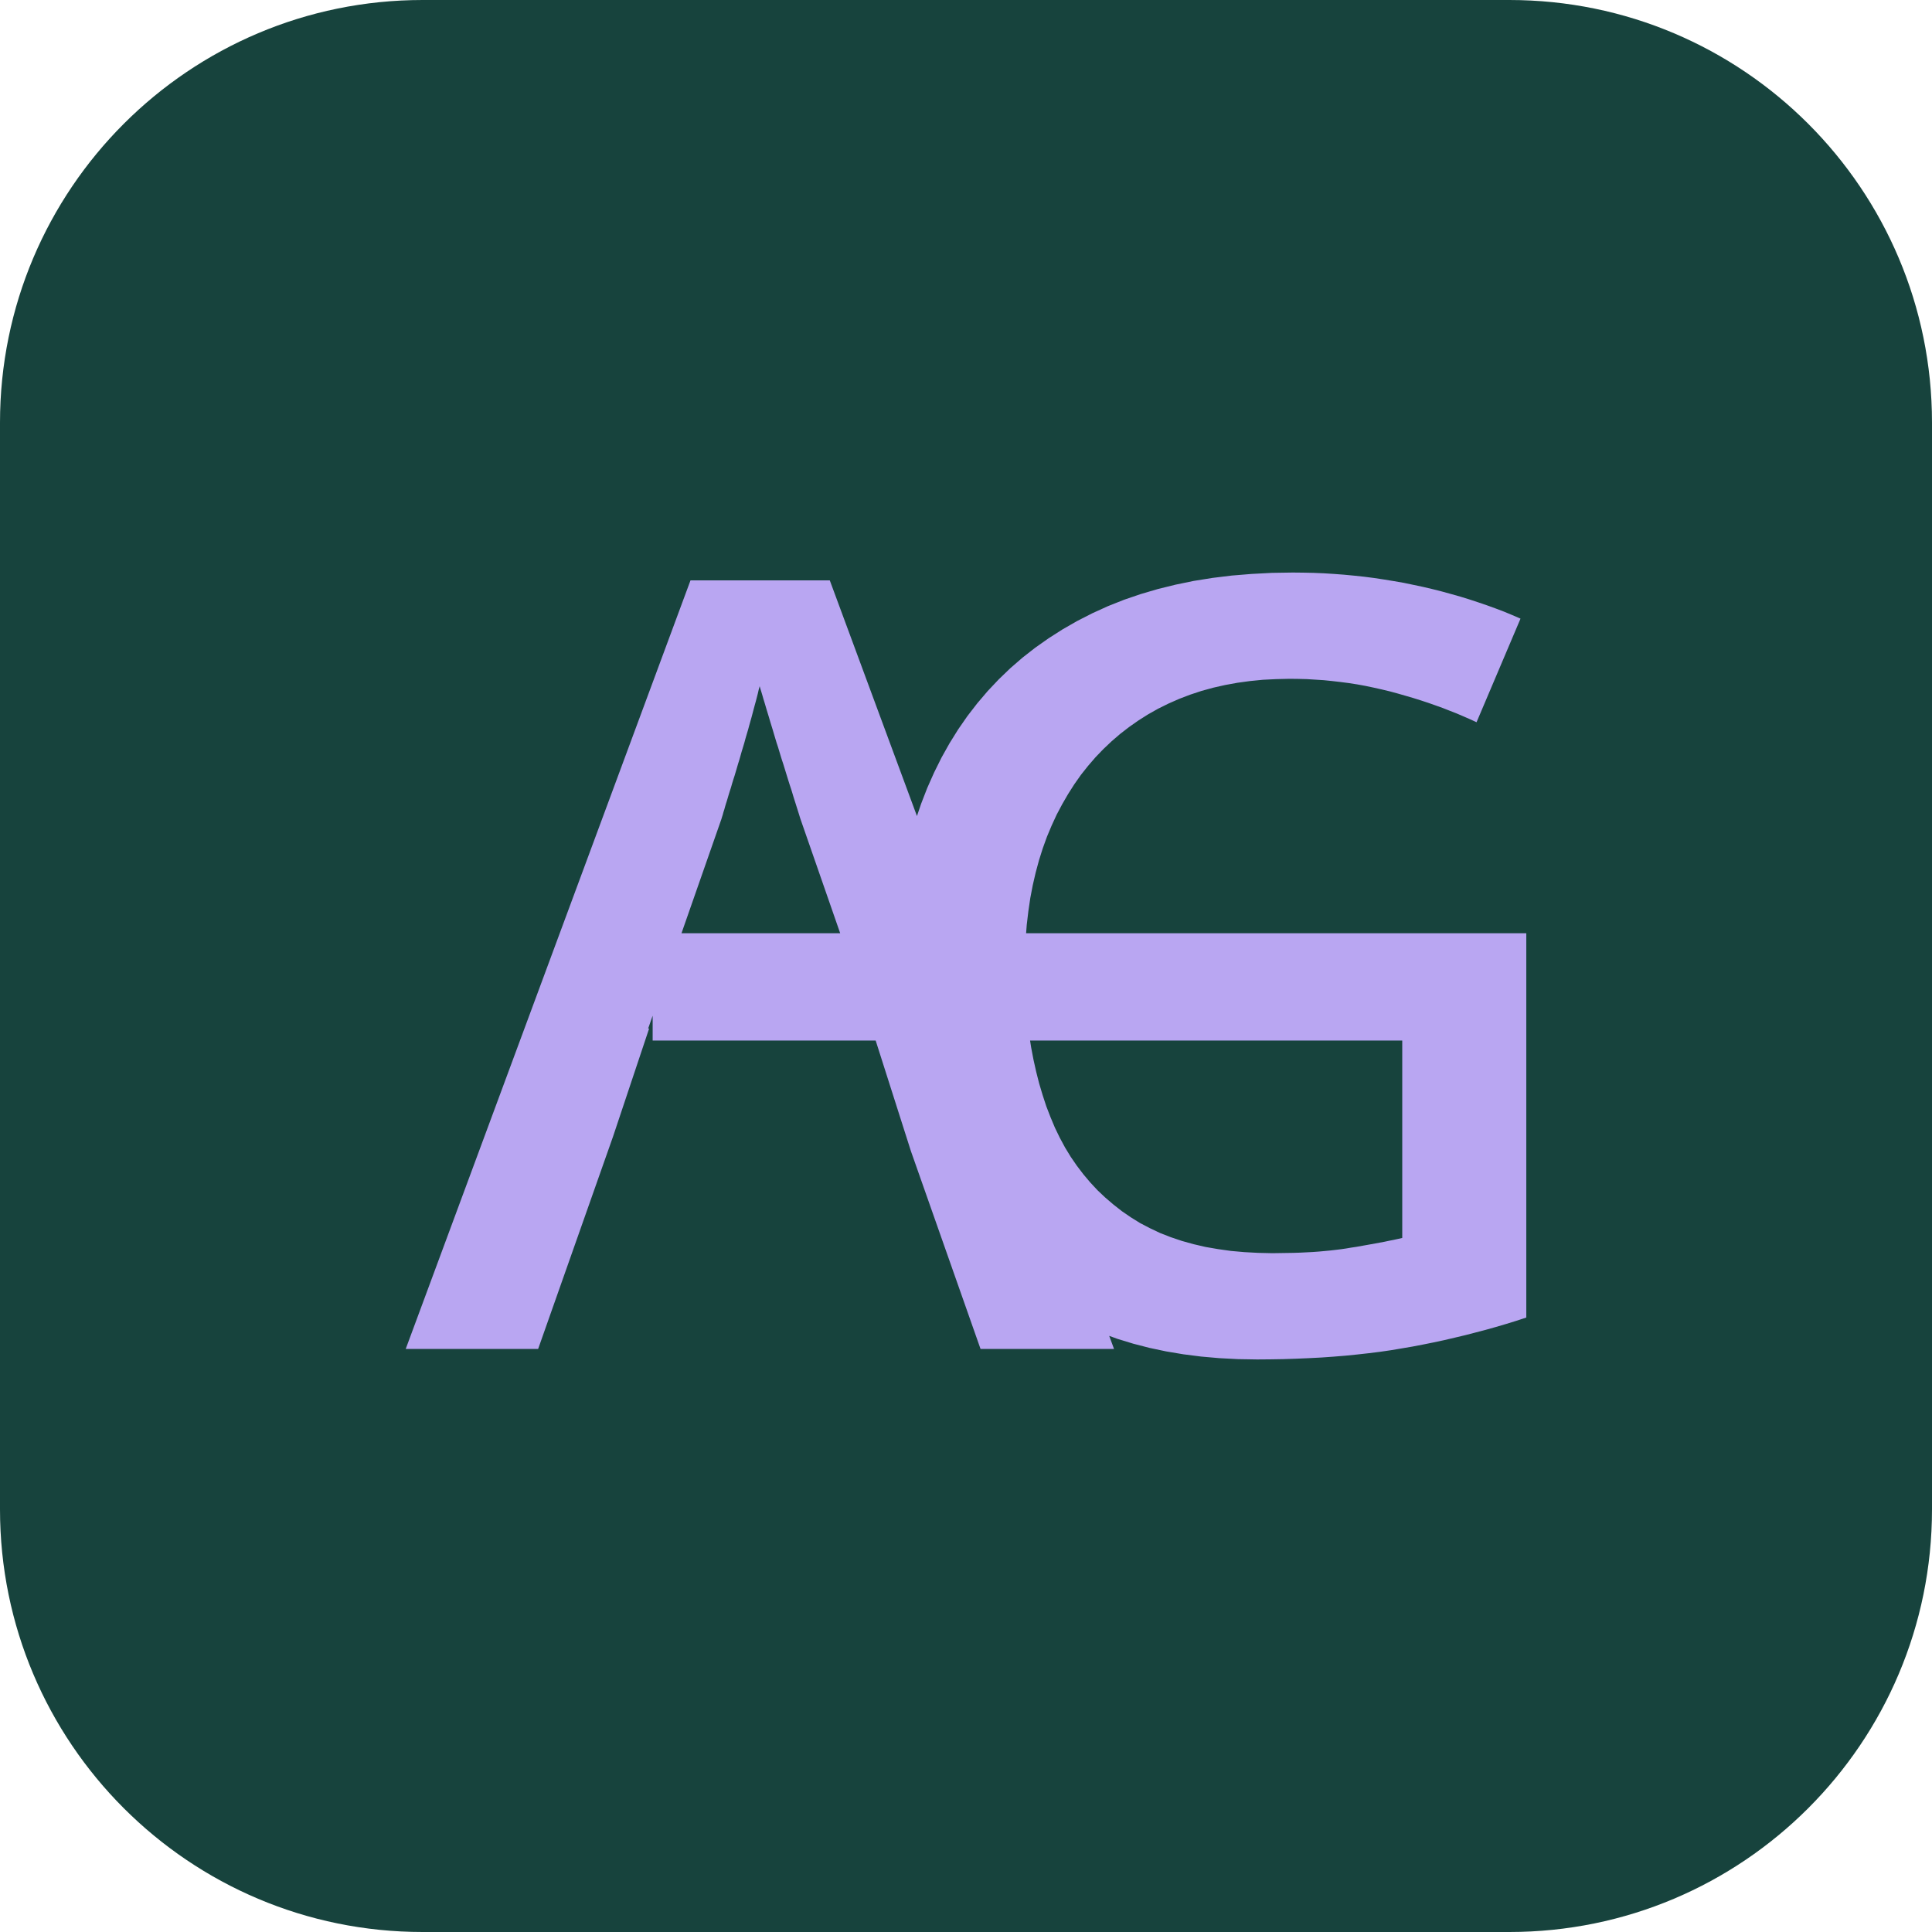
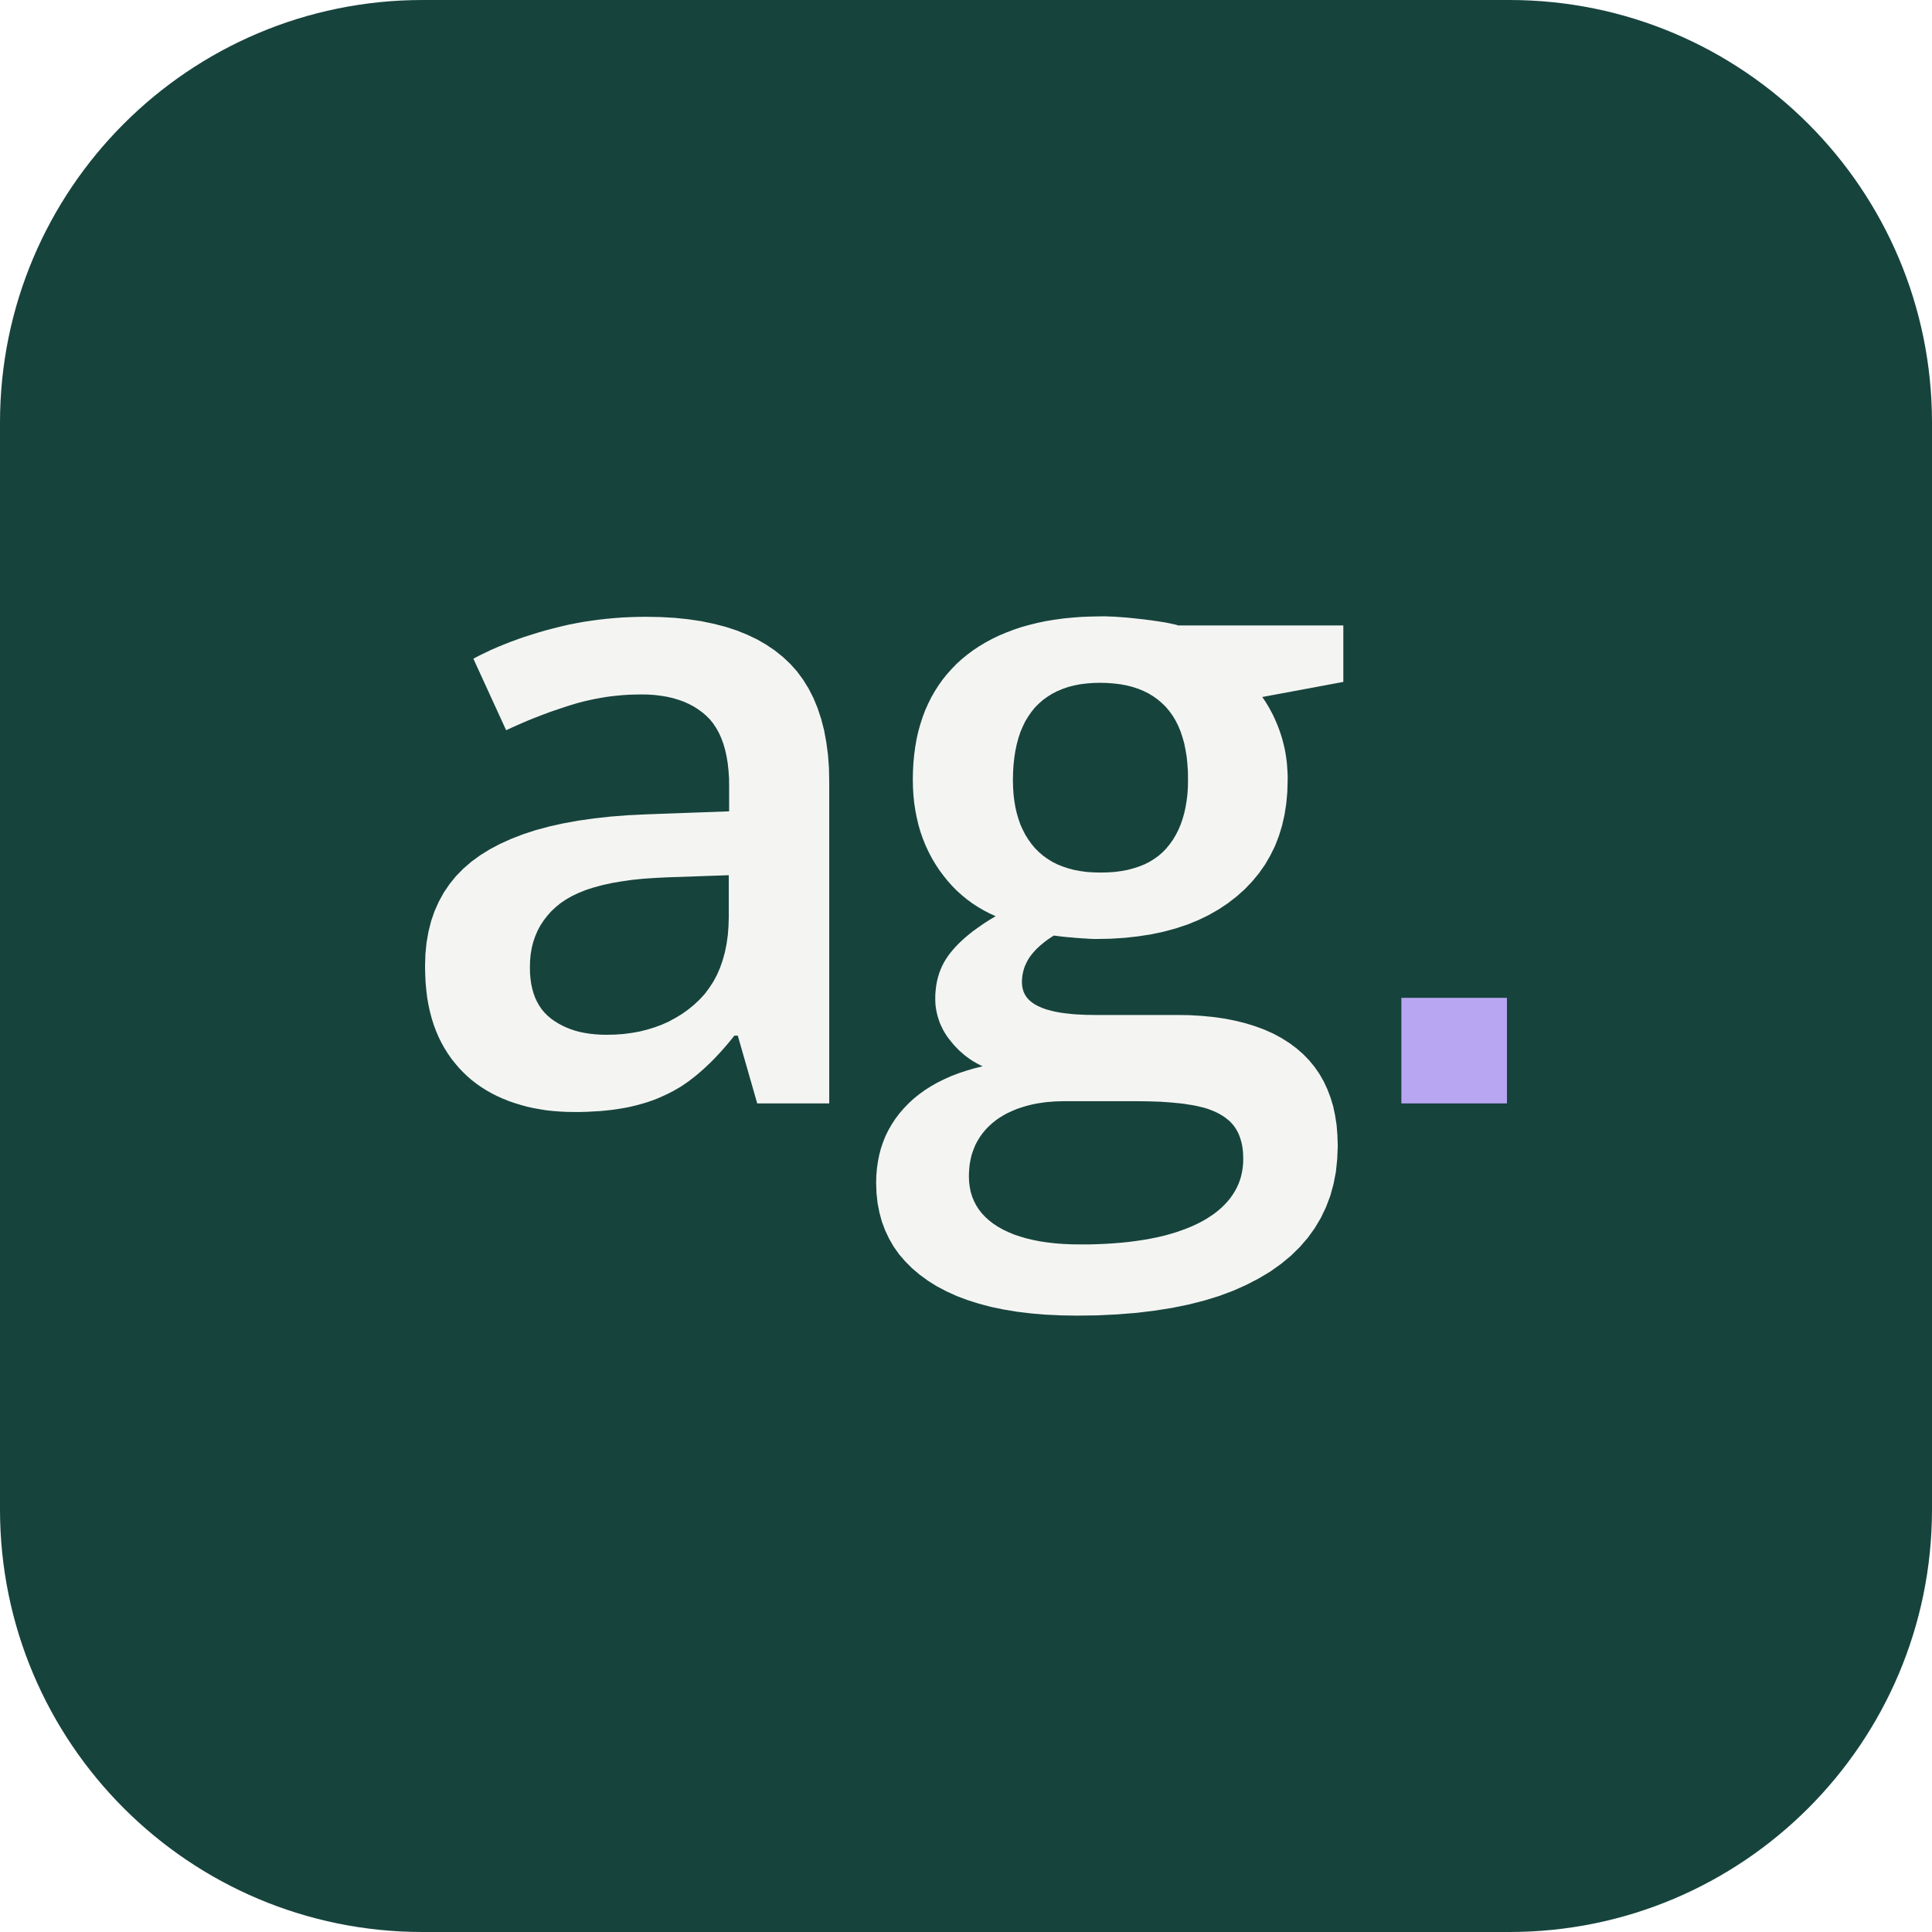
<svg xmlns="http://www.w3.org/2000/svg" viewBox="0 0 512 512" width="512" height="512">
  <rect width="512" height="512" rx="112" fill="#17433D" />
-   <g transform="translate(107.52 151.73) scale(2.8415)">
-     <path fill="#B9A6F2" d="M88.12 33.64 L104.51 33.64 L104.51 69.48 L103.57 69.79 L102.63 70.08 L101.68 70.36 L100.72 70.63 L99.76 70.88 L98.80 71.13 L97.83 71.36 L96.85 71.59 L95.87 71.80 L94.88 72.00 L93.89 72.19 L92.89 72.36 L91.88 72.53 L90.85 72.68 L89.80 72.81 L88.72 72.93 L87.63 73.04 L86.52 73.13 L85.39 73.21 L84.23 73.27 L83.06 73.32 L81.86 73.36 L80.65 73.38 L79.41 73.39 L77.62 73.36 L75.88 73.27 L74.18 73.12 L72.53 72.91 L70.92 72.64 L69.36 72.31 L67.85 71.92 L66.38 71.47 L65.61 71.19 L66.06 72.41 L53.61 72.41 L47.12 53.97 L43.83 43.65 L23.03 43.65 L23.03 41.33 L22.61 42.53 L22.70 42.53 L19.34 52.59 L19.34 52.59 L12.35 72.41 L0.00 72.41 L26.56 0.73 L39.55 0.73 L47.68 22.71 L48.07 21.56 L48.64 20.09 L49.28 18.65 L49.97 17.26 L50.72 15.92 L51.53 14.62 L52.39 13.38 L53.31 12.19 L54.28 11.05 L55.31 9.96 L56.39 8.92 L57.52 7.94 L58.71 7.01 L59.96 6.13 L61.26 5.30 L62.62 4.52 L64.03 3.80 L65.48 3.14 L66.99 2.54 L68.54 2.01 L70.14 1.54 L71.80 1.13 L73.50 0.78 L75.25 0.50 L77.05 0.28 L78.89 0.13 L80.79 0.03 L82.73 0.00 L83.70 0.01 L84.66 0.03 L85.62 0.07 L86.57 0.13 L87.51 0.20 L88.45 0.29 L89.39 0.39 L90.32 0.51 L91.24 0.65 L92.16 0.80 L93.08 0.96 L93.99 1.15 L94.89 1.34 L95.78 1.55 L96.65 1.77 L97.52 2.01 L98.37 2.25 L99.21 2.51 L100.03 2.78 L100.85 3.06 L101.65 3.35 L102.44 3.65 L103.21 3.97 L103.97 4.30 L99.87 13.96 L99.26 13.68 L98.64 13.41 L98.01 13.14 L97.37 12.89 L96.71 12.63 L96.04 12.39 L95.36 12.15 L94.66 11.92 L93.96 11.70 L93.24 11.49 L92.51 11.28 L91.77 11.08 L91.02 10.90 L90.26 10.73 L89.50 10.57 L88.73 10.43 L87.96 10.31 L87.19 10.21 L86.41 10.12 L85.63 10.04 L84.84 9.99 L84.04 9.94 L83.24 9.92 L82.44 9.91 L81.18 9.94 L79.95 10.00 L78.74 10.12 L77.57 10.28 L76.42 10.49 L75.31 10.74 L74.22 11.04 L73.16 11.39 L72.14 11.78 L71.14 12.22 L70.17 12.70 L69.23 13.23 L68.33 13.80 L67.46 14.41 L66.62 15.06 L65.82 15.75 L65.06 16.47 L64.33 17.23 L63.64 18.03 L62.98 18.86 L62.36 19.74 L61.78 20.65 L61.23 21.60 L60.71 22.58 L60.24 23.60 L59.80 24.65 L59.41 25.73 L59.06 26.84 L58.75 27.99 L58.48 29.16 L58.25 30.36 L58.07 31.59 L57.92 32.85 L57.86 33.64 L77.85 33.64Z M40.52 33.64 L36.82 23.00 L36.75 22.78 L36.68 22.55 L36.60 22.30 L36.52 22.04 L36.43 21.76 L36.34 21.47 L36.24 21.16 L36.14 20.84 L36.04 20.50 L35.93 20.15 L35.81 19.79 L35.69 19.41 L35.57 19.02 L35.45 18.63 L35.33 18.24 L35.21 17.85 L35.08 17.46 L34.96 17.07 L34.84 16.67 L34.72 16.27 L34.59 15.88 L34.47 15.48 L34.35 15.08 L34.23 14.67 L34.11 14.28 L33.99 13.89 L33.88 13.51 L33.77 13.15 L33.66 12.79 L33.56 12.45 L33.46 12.11 L33.36 11.79 L33.27 11.47 L33.18 11.17 L33.09 10.88 L33.01 10.60 L32.92 10.93 L32.84 11.28 L32.75 11.63 L32.66 11.98 L32.56 12.34 L32.46 12.71 L32.36 13.09 L32.26 13.47 L32.15 13.86 L32.04 14.25 L31.93 14.66 L31.81 15.06 L31.69 15.47 L31.58 15.88 L31.46 16.28 L31.34 16.67 L31.23 17.06 L31.12 17.45 L31.00 17.83 L30.89 18.21 L30.78 18.58 L30.67 18.95 L30.55 19.32 L30.44 19.68 L30.34 20.03 L30.23 20.37 L30.13 20.69 L30.04 21.00 L29.95 21.30 L29.86 21.58 L29.78 21.85 L29.71 22.11 L29.63 22.35 L29.57 22.58 L29.50 22.80 L29.44 23.00 L25.72 33.64Z M58.23 43.65 L58.33 44.29 L58.55 45.44 L58.80 46.56 L59.08 47.66 L59.40 48.73 L59.74 49.77 L60.13 50.78 L60.54 51.76 L61.00 52.71 L61.49 53.62 L62.02 54.49 L62.59 55.32 L63.20 56.12 L63.84 56.88 L64.52 57.61 L65.24 58.29 L66.00 58.94 L66.79 59.56 L67.62 60.13 L68.49 60.67 L69.41 61.15 L70.36 61.60 L71.36 61.99 L72.40 62.34 L73.48 62.64 L74.60 62.90 L75.76 63.10 L76.97 63.27 L78.21 63.38 L79.50 63.45 L80.83 63.48 L81.50 63.47 L82.15 63.46 L82.78 63.45 L83.40 63.43 L84.00 63.40 L84.58 63.37 L85.14 63.33 L85.69 63.28 L86.22 63.23 L86.74 63.17 L87.23 63.11 L87.71 63.04 L88.18 62.96 L88.65 62.89 L89.10 62.81 L89.55 62.73 L90.00 62.65 L90.44 62.57 L90.87 62.49 L91.30 62.41 L91.72 62.32 L92.13 62.24 L92.54 62.15 L92.94 62.06 L92.94 43.65 L88.12 43.65 L77.85 43.65Z" />
+   <g transform="translate(112.64 163.34) scale(2.3413)">
+     <path fill="#F4F5F2" d="M68.59 78.90 L67.01 78.71 L65.50 78.46 L64.06 78.16 L62.69 77.80 L61.40 77.39 L60.17 76.93 L59.02 76.40 L57.93 75.83 L56.92 75.20 L55.98 74.51 L55.13 73.79 L54.36 73.02 L53.66 72.21 L53.05 71.35 L52.53 70.45 L52.08 69.50 L51.71 68.51 L51.43 67.48 L51.22 66.40 L51.10 65.28 L51.06 64.11 L51.08 63.29 L51.15 62.49 L51.26 61.72 L51.41 60.96 L51.60 60.23 L51.84 59.52 L52.12 58.82 L52.45 58.15 L52.82 57.51 L53.23 56.88 L53.69 56.27 L54.19 55.69 L54.73 55.13 L55.30 54.60 L55.92 54.10 L56.57 53.63 L57.26 53.19 L57.98 52.78 L58.75 52.40 L59.55 52.04 L60.38 51.72 L61.26 51.43 L62.17 51.16 L63.12 50.93 L62.76 50.76 L62.41 50.57 L62.06 50.37 L61.72 50.15 L61.40 49.92 L61.08 49.68 L60.77 49.41 L60.46 49.14 L60.17 48.84 L59.88 48.54 L59.61 48.21 L59.34 47.88 L59.08 47.53 L58.85 47.17 L58.64 46.81 L58.46 46.44 L58.29 46.07 L58.15 45.68 L58.03 45.30 L57.93 44.90 L57.85 44.50 L57.79 44.10 L57.76 43.68 L57.75 43.26 L57.76 42.76 L57.80 42.28 L57.86 41.80 L57.94 41.34 L58.05 40.89 L58.18 40.45 L58.33 40.03 L58.51 39.62 L58.71 39.22 L58.94 38.83 L59.19 38.45 L59.46 38.09 L59.76 37.73 L60.08 37.37 L60.42 37.02 L60.79 36.67 L61.18 36.32 L61.60 35.97 L62.03 35.63 L62.50 35.29 L62.98 34.95 L63.49 34.61 L64.03 34.27 L64.59 33.94 L63.89 33.62 L63.22 33.27 L62.57 32.89 L61.94 32.48 L61.34 32.04 L60.76 31.56 L60.20 31.06 L59.67 30.52 L59.16 29.95 L58.68 29.35 L58.21 28.72 L57.77 28.05 L57.36 27.36 L56.99 26.65 L56.65 25.92 L56.35 25.17 L56.08 24.40 L55.85 23.61 L55.66 22.80 L55.50 21.98 L55.37 21.13 L55.28 20.26 L55.23 19.37 L55.21 18.46 L55.23 17.49 L55.28 16.55 L55.37 15.64 L55.49 14.74 L55.64 13.88 L55.83 13.03 L56.06 12.21 L56.32 11.41 L56.61 10.64 L56.94 9.90 L57.30 9.17 L57.70 8.47 L58.13 7.80 L58.59 7.15 L59.09 6.53 L59.62 5.94 L60.17 5.37 L60.77 4.83 L61.39 4.32 L62.04 3.84 L62.73 3.38 L63.45 2.95 L64.19 2.55 L64.98 2.17 L65.79 1.83 L66.63 1.51 L67.49 1.22 L68.39 0.97 L69.31 0.74 L70.26 0.54 L71.24 0.38 L72.25 0.24 L73.28 0.14 L74.34 0.06 L75.43 0.02 L76.55 0.00 L76.79 0.00 L77.04 0.00 L77.30 0.01 L77.56 0.02 L77.82 0.03 L78.08 0.04 L78.35 0.06 L78.62 0.08 L78.90 0.10 L79.18 0.12 L79.46 0.14 L79.75 0.17 L80.03 0.20 L80.32 0.23 L80.60 0.26 L80.88 0.29 L81.15 0.32 L81.42 0.35 L81.69 0.39 L81.95 0.42 L82.21 0.45 L82.47 0.49 L82.72 0.53 L82.97 0.56 L83.21 0.60 L83.45 0.64 L83.67 0.67 L83.88 0.71 L84.09 0.75 L84.28 0.79 L84.47 0.83 L84.64 0.87 L84.81 0.90 L84.96 0.94 L85.11 0.98 L85.24 1.03 L103.94 1.03 L103.94 7.42 L94.76 9.13 L94.98 9.44 L95.19 9.76 L95.39 10.09 L95.58 10.42 L95.77 10.77 L95.95 11.11 L96.12 11.47 L96.28 11.83 L96.44 12.20 L96.59 12.58 L96.73 12.96 L96.86 13.35 L96.99 13.75 L97.10 14.16 L97.20 14.56 L97.30 14.98 L97.38 15.40 L97.45 15.83 L97.51 16.26 L97.56 16.70 L97.59 17.14 L97.62 17.59 L97.64 18.04 L97.64 18.51 L97.60 19.88 L97.48 21.21 L97.28 22.48 L97.00 23.71 L96.64 24.88 L96.20 26.01 L95.67 27.08 L95.07 28.11 L94.39 29.08 L93.62 30.01 L92.78 30.89 L91.86 31.71 L90.86 32.48 L89.81 33.18 L88.69 33.82 L87.51 34.39 L86.28 34.89 L84.98 35.32 L83.62 35.69 L82.20 35.99 L80.72 36.22 L79.18 36.39 L77.58 36.49 L75.91 36.52 L75.51 36.51 L75.10 36.49 L74.70 36.46 L74.30 36.44 L73.90 36.41 L73.51 36.38 L73.12 36.34 L72.72 36.31 L72.33 36.27 L71.95 36.23 L71.56 36.18 L71.18 36.13 L70.89 36.31 L70.61 36.50 L70.35 36.68 L70.10 36.87 L69.86 37.07 L69.63 37.26 L69.41 37.46 L69.20 37.66 L69.01 37.87 L68.82 38.08 L68.65 38.29 L68.49 38.50 L68.34 38.72 L68.21 38.94 L68.09 39.17 L67.98 39.40 L67.88 39.63 L67.80 39.87 L67.73 40.12 L67.67 40.37 L67.62 40.62 L67.59 40.88 L67.57 41.14 L67.56 41.41 L67.57 41.62 L67.59 41.83 L67.62 42.03 L67.67 42.23 L67.73 42.42 L67.80 42.60 L67.88 42.77 L67.98 42.94 L68.09 43.10 L68.21 43.25 L68.34 43.39 L68.49 43.53 L68.65 43.66 L68.83 43.79 L69.01 43.91 L69.21 44.02 L69.42 44.13 L69.65 44.23 L69.88 44.33 L70.13 44.42 L70.39 44.51 L70.67 44.58 L70.95 44.66 L71.25 44.73 L71.56 44.79 L71.88 44.85 L72.22 44.90 L72.56 44.94 L72.92 44.98 L73.28 45.02 L73.66 45.05 L74.05 45.07 L74.45 45.09 L74.86 45.11 L75.28 45.11 L75.72 45.12 L85.04 45.12 L86.50 45.14 L87.89 45.22 L89.23 45.35 L90.50 45.53 L91.72 45.77 L92.88 46.06 L93.98 46.40 L95.03 46.79 L96.01 47.23 L96.94 47.73 L97.81 48.28 L98.62 48.88 L99.37 49.53 L100.05 50.23 L100.67 50.98 L101.22 51.77 L101.71 52.62 L102.13 53.52 L102.49 54.46 L102.79 55.45 L103.01 56.49 L103.18 57.58 L103.27 58.72 L103.31 59.91 L103.25 61.42 L103.10 62.87 L102.83 64.26 L102.46 65.60 L101.98 66.87 L101.40 68.08 L100.71 69.24 L99.92 70.34 L99.02 71.38 L98.02 72.36 L96.91 73.28 L95.69 74.15 L94.37 74.94 L92.96 75.67 L91.46 76.34 L89.87 76.93 L88.18 77.45 L86.40 77.90 L84.53 78.28 L82.56 78.59 L80.50 78.84 L78.35 79.01 L76.10 79.12 L73.77 79.15 L71.97 79.12 L70.25 79.04Z M77.09 71.02 L78.00 70.96 L78.88 70.89 L79.73 70.80 L80.56 70.69 L81.37 70.57 L82.14 70.43 L82.89 70.28 L83.62 70.11 L84.31 69.92 L84.98 69.72 L85.62 69.50 L86.24 69.27 L86.82 69.03 L87.38 68.77 L87.91 68.50 L88.42 68.21 L88.89 67.91 L89.34 67.60 L89.76 67.27 L90.15 66.93 L90.51 66.58 L90.85 66.21 L91.16 65.83 L91.43 65.44 L91.68 65.04 L91.90 64.63 L92.09 64.20 L92.25 63.77 L92.38 63.32 L92.48 62.86 L92.55 62.40 L92.60 61.92 L92.61 61.43 L92.60 60.99 L92.58 60.58 L92.53 60.18 L92.47 59.80 L92.38 59.44 L92.28 59.09 L92.16 58.76 L92.03 58.45 L91.87 58.16 L91.70 57.88 L91.51 57.62 L91.29 57.37 L91.07 57.14 L90.82 56.93 L90.55 56.72 L90.27 56.53 L89.97 56.35 L89.65 56.18 L89.31 56.02 L88.95 55.88 L88.58 55.74 L88.18 55.62 L87.77 55.52 L87.34 55.42 L86.89 55.33 L86.43 55.26 L85.94 55.18 L85.44 55.12 L84.92 55.07 L84.39 55.02 L83.83 54.98 L83.26 54.94 L82.67 54.92 L82.06 54.90 L81.44 54.89 L80.80 54.88 L72.30 54.88 L71.78 54.89 L71.26 54.91 L70.76 54.95 L70.27 54.99 L69.78 55.06 L69.31 55.13 L68.85 55.22 L68.39 55.33 L67.95 55.45 L67.52 55.58 L67.10 55.72 L66.69 55.88 L66.29 56.06 L65.90 56.24 L65.53 56.44 L65.18 56.65 L64.84 56.87 L64.52 57.11 L64.21 57.36 L63.92 57.62 L63.64 57.89 L63.38 58.18 L63.13 58.48 L62.90 58.79 L62.69 59.11 L62.49 59.45 L62.31 59.79 L62.16 60.15 L62.02 60.51 L61.89 60.89 L61.79 61.28 L61.71 61.68 L61.64 62.08 L61.60 62.51 L61.57 62.94 L61.56 63.38 L61.58 63.99 L61.65 64.57 L61.76 65.13 L61.92 65.66 L62.13 66.17 L62.38 66.66 L62.68 67.13 L63.02 67.57 L63.41 67.98 L63.85 68.38 L64.33 68.75 L64.85 69.09 L65.42 69.41 L66.03 69.70 L66.67 69.97 L67.36 70.20 L68.08 70.41 L68.84 70.59 L69.64 70.75 L70.48 70.87 L71.35 70.97 L72.26 71.04 L73.22 71.08 L74.21 71.09 L75.19 71.09 L76.15 71.06Z M78.06 28.93 L78.80 28.83 L79.52 28.70 L80.19 28.52 L80.83 28.31 L81.44 28.07 L82.01 27.78 L82.54 27.45 L83.04 27.09 L83.50 26.69 L83.92 26.25 L84.31 25.77 L84.67 25.26 L84.99 24.72 L85.28 24.15 L85.53 23.55 L85.75 22.92 L85.94 22.25 L86.09 21.56 L86.21 20.83 L86.30 20.07 L86.35 19.28 L86.36 18.46 L86.35 17.56 L86.29 16.71 L86.21 15.89 L86.08 15.12 L85.93 14.37 L85.73 13.67 L85.51 13.01 L85.25 12.38 L84.95 11.79 L84.62 11.24 L84.25 10.73 L83.85 10.25 L83.41 9.82 L82.94 9.42 L82.44 9.06 L81.90 8.73 L81.33 8.45 L80.73 8.20 L80.09 7.99 L79.42 7.82 L78.72 7.69 L77.98 7.60 L77.21 7.54 L76.40 7.52 L75.61 7.54 L74.86 7.60 L74.13 7.69 L73.44 7.83 L72.78 8.00 L72.15 8.22 L71.55 8.47 L70.99 8.76 L70.46 9.09 L69.96 9.45 L69.49 9.86 L69.05 10.30 L68.65 10.79 L68.29 11.31 L67.95 11.86 L67.66 12.46 L67.39 13.09 L67.17 13.76 L66.98 14.46 L66.82 15.21 L66.70 15.99 L66.61 16.81 L66.56 17.66 L66.54 18.55 L66.56 19.36 L66.61 20.14 L66.70 20.88 L66.82 21.60 L66.98 22.29 L67.17 22.94 L67.39 23.57 L67.66 24.16 L67.95 24.73 L68.29 25.27 L68.65 25.77 L69.05 26.25 L69.49 26.69 L69.96 27.09 L70.46 27.45 L70.99 27.78 L71.56 28.07 L72.16 28.31 L72.79 28.52 L73.46 28.70 L74.16 28.83 L74.89 28.93 L75.65 28.98 L76.45 29.00 L77.27 28.98Z M28.28 0.17 L29.81 0.33 L31.28 0.55 L32.68 0.84 L34.00 1.18 L35.26 1.59 L36.45 2.07 L37.57 2.60 L38.61 3.20 L39.59 3.86 L40.50 4.59 L41.34 5.38 L42.11 6.24 L42.80 7.18 L43.42 8.18 L43.97 9.26 L44.44 10.40 L44.84 11.62 L45.17 12.90 L45.42 14.26 L45.61 15.68 L45.72 17.18 L45.75 18.75 L45.75 55.13 L37.60 55.13 L35.40 47.46 L35.01 47.46 L34.63 47.94 L34.24 48.41 L33.85 48.86 L33.46 49.30 L33.07 49.72 L32.68 50.13 L32.28 50.53 L31.88 50.91 L31.48 51.28 L31.08 51.63 L30.68 51.97 L30.27 52.29 L29.86 52.61 L29.44 52.90 L29.01 53.19 L28.56 53.46 L28.11 53.72 L27.64 53.96 L27.17 54.19 L26.68 54.41 L26.19 54.62 L25.68 54.81 L25.16 54.99 L24.63 55.15 L24.09 55.30 L23.53 55.44 L22.95 55.57 L22.35 55.68 L21.73 55.78 L21.09 55.87 L20.43 55.94 L19.75 56.00 L19.05 56.04 L18.34 56.08 L17.60 56.10 L16.85 56.10 L16.05 56.09 L15.26 56.05 L14.49 55.99 L13.74 55.91 L13.00 55.79 L12.27 55.66 L11.55 55.50 L10.86 55.31 L10.17 55.10 L9.50 54.87 L8.85 54.61 L8.20 54.32 L7.58 54.01 L6.98 53.67 L6.40 53.31 L5.84 52.92 L5.31 52.51 L4.80 52.07 L4.31 51.60 L3.84 51.11 L3.40 50.59 L2.97 50.05 L2.57 49.47 L2.20 48.88 L1.85 48.25 L1.53 47.60 L1.24 46.92 L0.98 46.22 L0.75 45.49 L0.55 44.73 L0.38 43.94 L0.24 43.13 L0.14 42.29 L0.06 41.42 L0.02 40.52 L0.00 39.60 L0.04 38.24 L0.17 36.93 L0.39 35.68 L0.69 34.49 L1.08 33.36 L1.56 32.29 L2.12 31.27 L2.77 30.31 L3.50 29.41 L4.32 28.57 L5.23 27.78 L6.23 27.05 L7.31 26.38 L8.48 25.76 L9.74 25.19 L11.08 24.67 L12.52 24.20 L14.04 23.79 L15.66 23.43 L17.36 23.12 L19.15 22.87 L21.03 22.66 L22.99 22.51 L25.05 22.41 L34.42 22.07 L34.42 19.24 L34.41 18.32 L34.35 17.46 L34.26 16.63 L34.13 15.85 L33.97 15.12 L33.77 14.43 L33.53 13.78 L33.26 13.18 L32.95 12.63 L32.61 12.12 L32.23 11.65 L31.81 11.23 L31.36 10.85 L30.88 10.50 L30.37 10.18 L29.83 9.90 L29.27 9.65 L28.67 9.44 L28.04 9.25 L27.38 9.10 L26.70 8.99 L25.98 8.90 L25.24 8.85 L24.46 8.84 L23.79 8.85 L23.12 8.87 L22.45 8.91 L21.79 8.97 L21.13 9.04 L20.47 9.13 L19.82 9.24 L19.17 9.36 L18.52 9.50 L17.88 9.65 L17.24 9.82 L16.60 10.01 L15.97 10.21 L15.34 10.42 L14.71 10.63 L14.08 10.85 L13.46 11.08 L12.84 11.32 L12.22 11.56 L11.61 11.81 L11.00 12.07 L10.39 12.34 L9.78 12.61 L9.18 12.89 L5.47 4.79 L6.14 4.44 L6.82 4.11 L7.51 3.78 L8.23 3.47 L8.96 3.17 L9.70 2.88 L10.46 2.60 L11.23 2.33 L12.02 2.08 L12.82 1.83 L13.64 1.59 L14.48 1.37 L15.32 1.16 L16.17 0.96 L17.03 0.79 L17.89 0.63 L18.76 0.50 L19.64 0.38 L20.51 0.28 L21.40 0.20 L22.29 0.13 L23.19 0.09 L24.09 0.06 L25.00 0.05 L26.67 0.08Z M26.00 29.61 L24.67 29.70 L23.42 29.83 L22.23 30.00 L21.12 30.19 L20.08 30.42 L19.11 30.68 L18.21 30.97 L17.39 31.30 L16.63 31.66 L15.95 32.05 L15.33 32.47 L14.78 32.92 L14.27 33.40 L13.82 33.91 L13.41 34.45 L13.04 35.01 L12.73 35.60 L12.47 36.21 L12.25 36.85 L12.08 37.52 L11.96 38.22 L11.89 38.95 L11.87 39.70 L11.88 40.35 L11.93 40.97 L12.01 41.56 L12.13 42.13 L12.28 42.66 L12.46 43.16 L12.68 43.63 L12.93 44.07 L13.21 44.48 L13.53 44.86 L13.88 45.21 L14.26 45.53 L14.67 45.82 L15.10 46.09 L15.55 46.33 L16.02 46.55 L16.51 46.74 L17.03 46.91 L17.56 47.05 L18.12 47.16 L18.70 47.25 L19.30 47.31 L19.92 47.35 L20.56 47.36 L21.54 47.34 L22.49 47.27 L23.41 47.15 L24.30 46.99 L25.17 46.77 L26.01 46.51 L26.82 46.21 L27.60 45.86 L28.35 45.45 L29.08 45.01 L29.78 44.51 L30.44 43.97 L31.07 43.38 L31.65 42.75 L32.16 42.07 L32.63 41.35 L33.04 40.59 L33.39 39.78 L33.69 38.92 L33.94 38.02 L34.13 37.08 L34.27 36.09 L34.35 35.06 L34.38 33.98 L34.38 29.30 L27.39 29.54Z" />
+     <path fill="#B9A6F2" d="M122.46 55.13 L122.46 43.18 L110.51 43.18 L110.51 55.13Z" />
  </g>
</svg>
